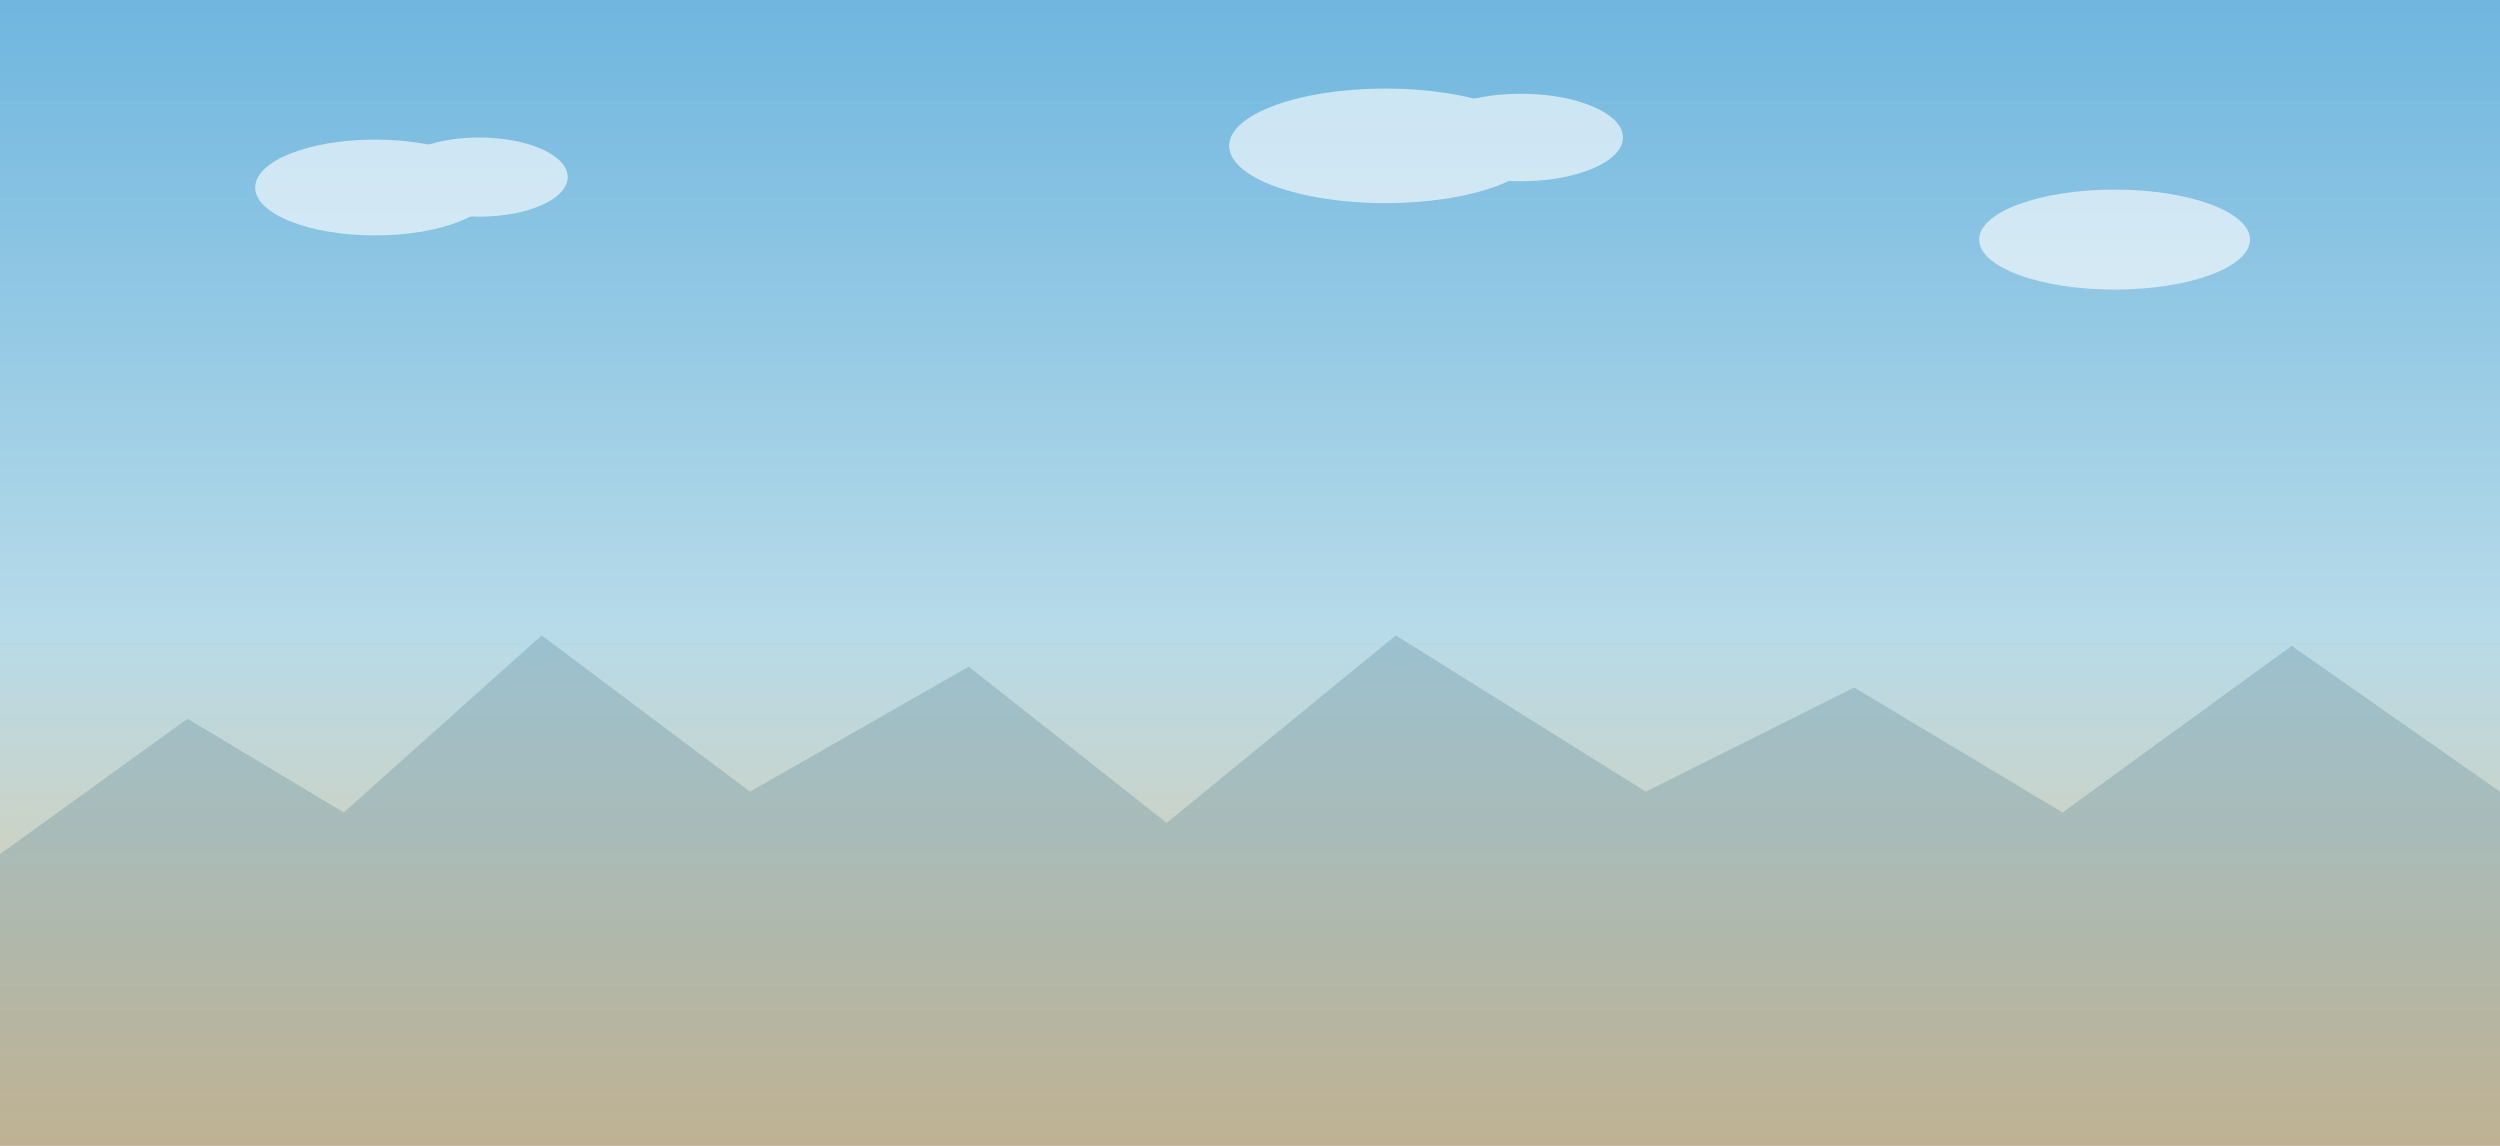
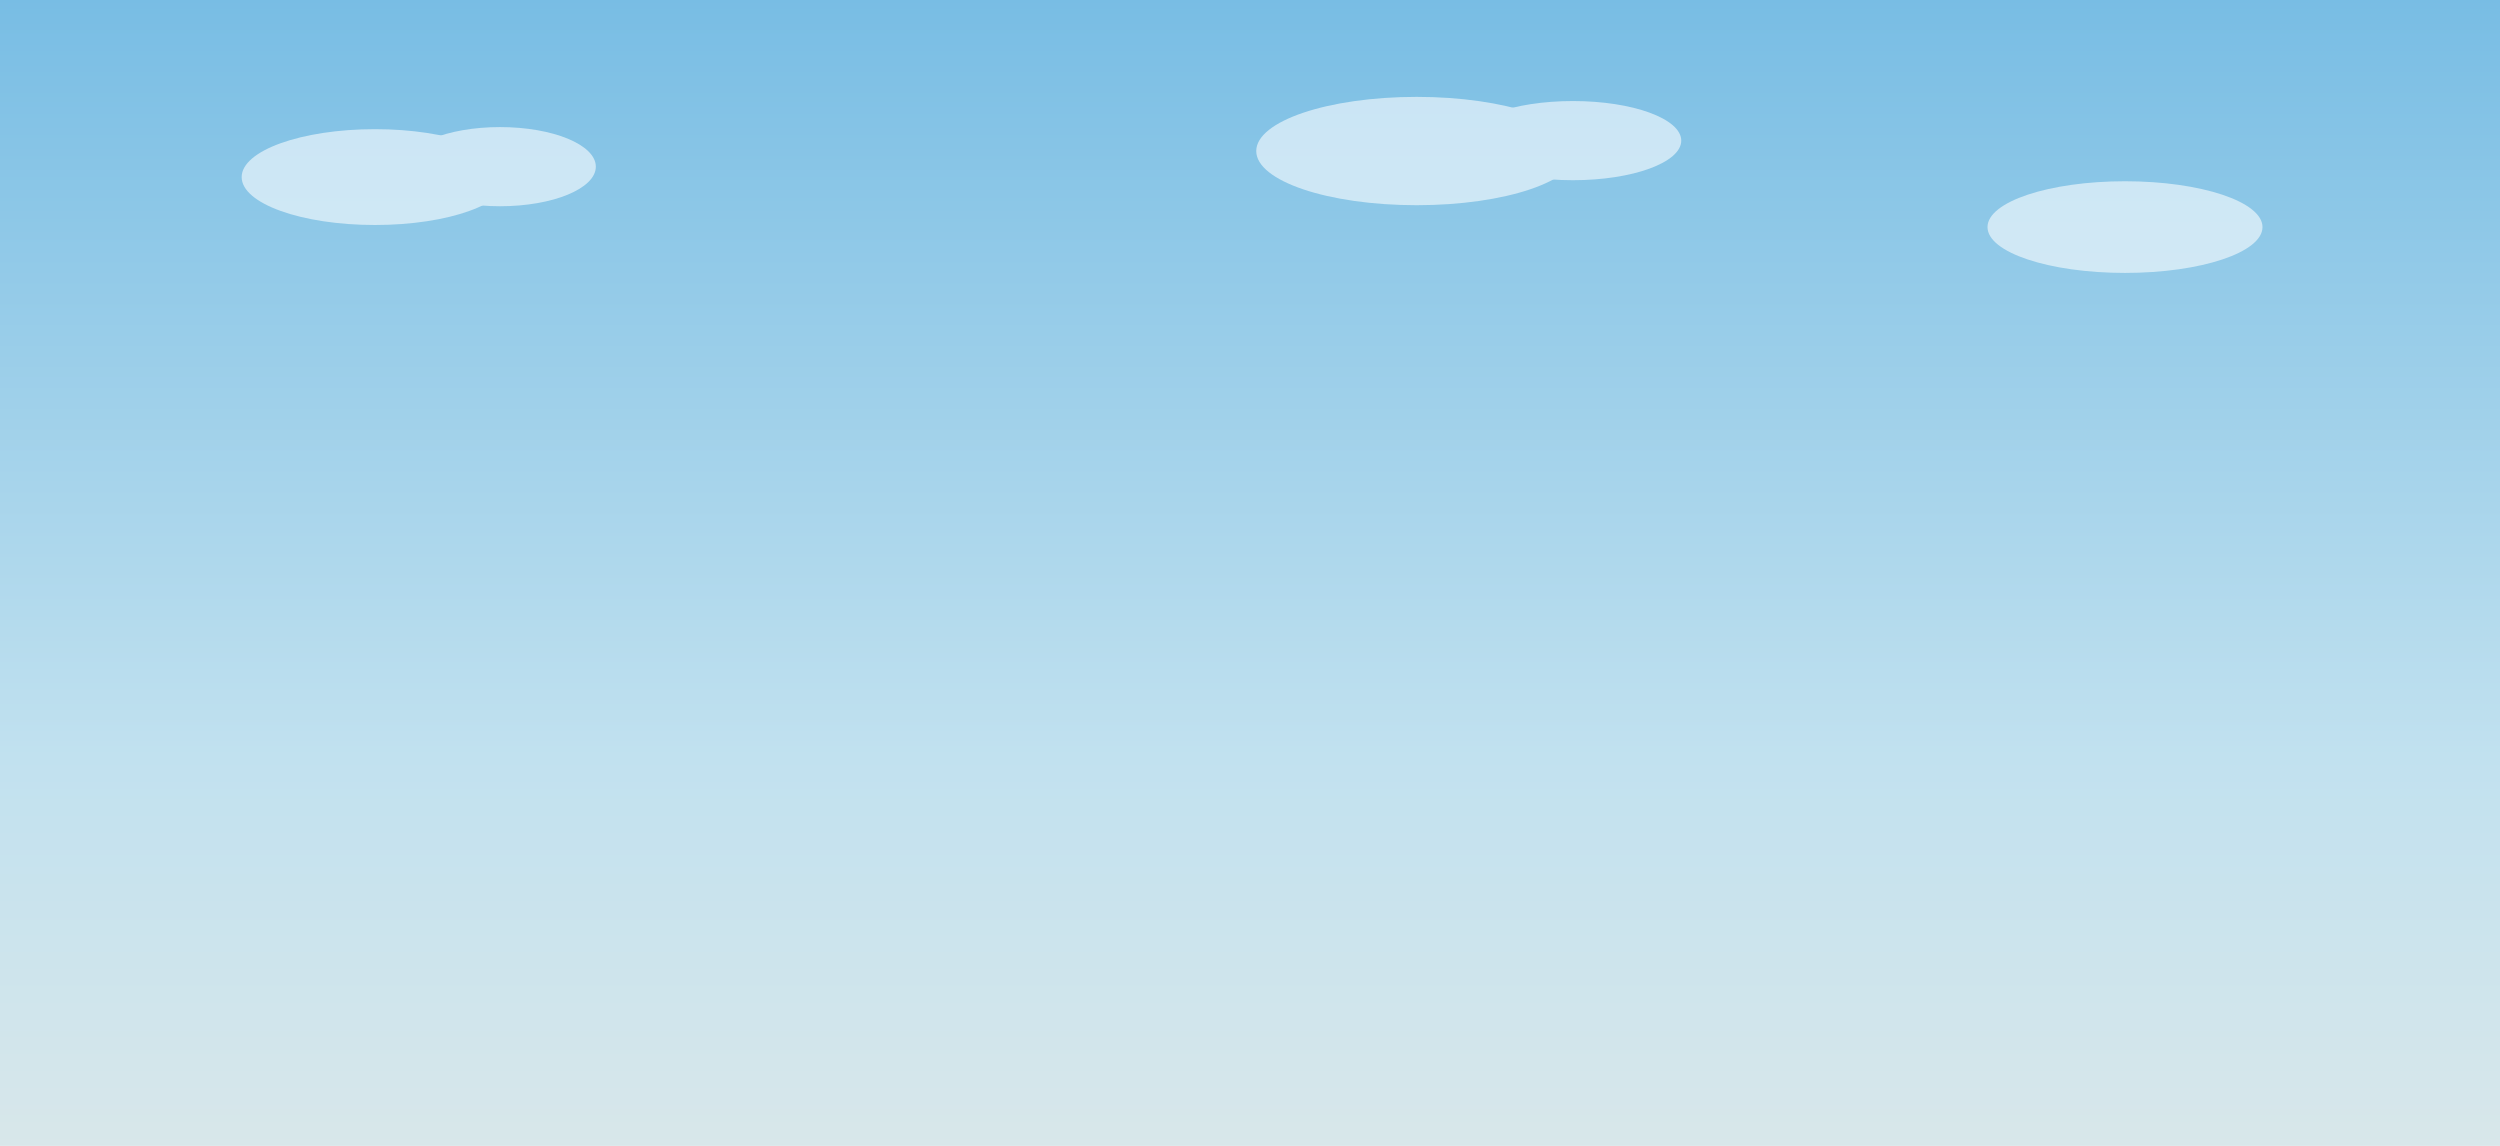
<svg xmlns="http://www.w3.org/2000/svg" width="2400" height="1100" viewBox="0 0 2400 1100">
  <defs>
-     <linearGradient id="sky" x1="0" x2="0" y1="0" y2="1">
-       <stop offset="0" stop-color="#6fb6df" />
-       <stop offset="0.55" stop-color="#b7dbe9" />
-       <stop offset="1" stop-color="#e9c693" />
+     <linearGradient id="cleanSky" x1="0" x2="0" y1="0" y2="1">
+       <stop offset="0" stop-color="#78bde4" />
+       <stop offset=".66" stop-color="#c1e1ef" />
+       <stop offset="1" stop-color="#d8e7ea" />
    </linearGradient>
  </defs>
-   <rect width="2400" height="1100" fill="url(#sky)" />
-   <g fill="#fff" opacity=".62">
-     <ellipse cx="360" cy="180" rx="115" ry="46" />
-     <ellipse cx="460" cy="170" rx="85" ry="38" />
-     <ellipse cx="1330" cy="140" rx="150" ry="55" />
-     <ellipse cx="1460" cy="132" rx="98" ry="42" />
-     <ellipse cx="2030" cy="230" rx="130" ry="48" />
+   <rect width="2400" height="1100" fill="url(#cleanSky)" />
+   <g fill="#ffffff" opacity=".58">
+     <ellipse cx="360" cy="170" rx="128" ry="46" />
+     <ellipse cx="480" cy="160" rx="92" ry="38" />
+     <ellipse cx="1360" cy="145" rx="154" ry="52" />
+     <ellipse cx="1510" cy="135" rx="104" ry="38" />
+     <ellipse cx="2040" cy="218" rx="132" ry="44" />
  </g>
-   <path d="M0 820 L180 690 L330 780 L520 610 L720 760 L930 640 L1120 790 L1340 610 L1580 760 L1780 660 L1980 780 L2200 620 L2400 760 L2400 1100 L0 1100 Z" fill="#517f91" opacity=".28" />
</svg>
